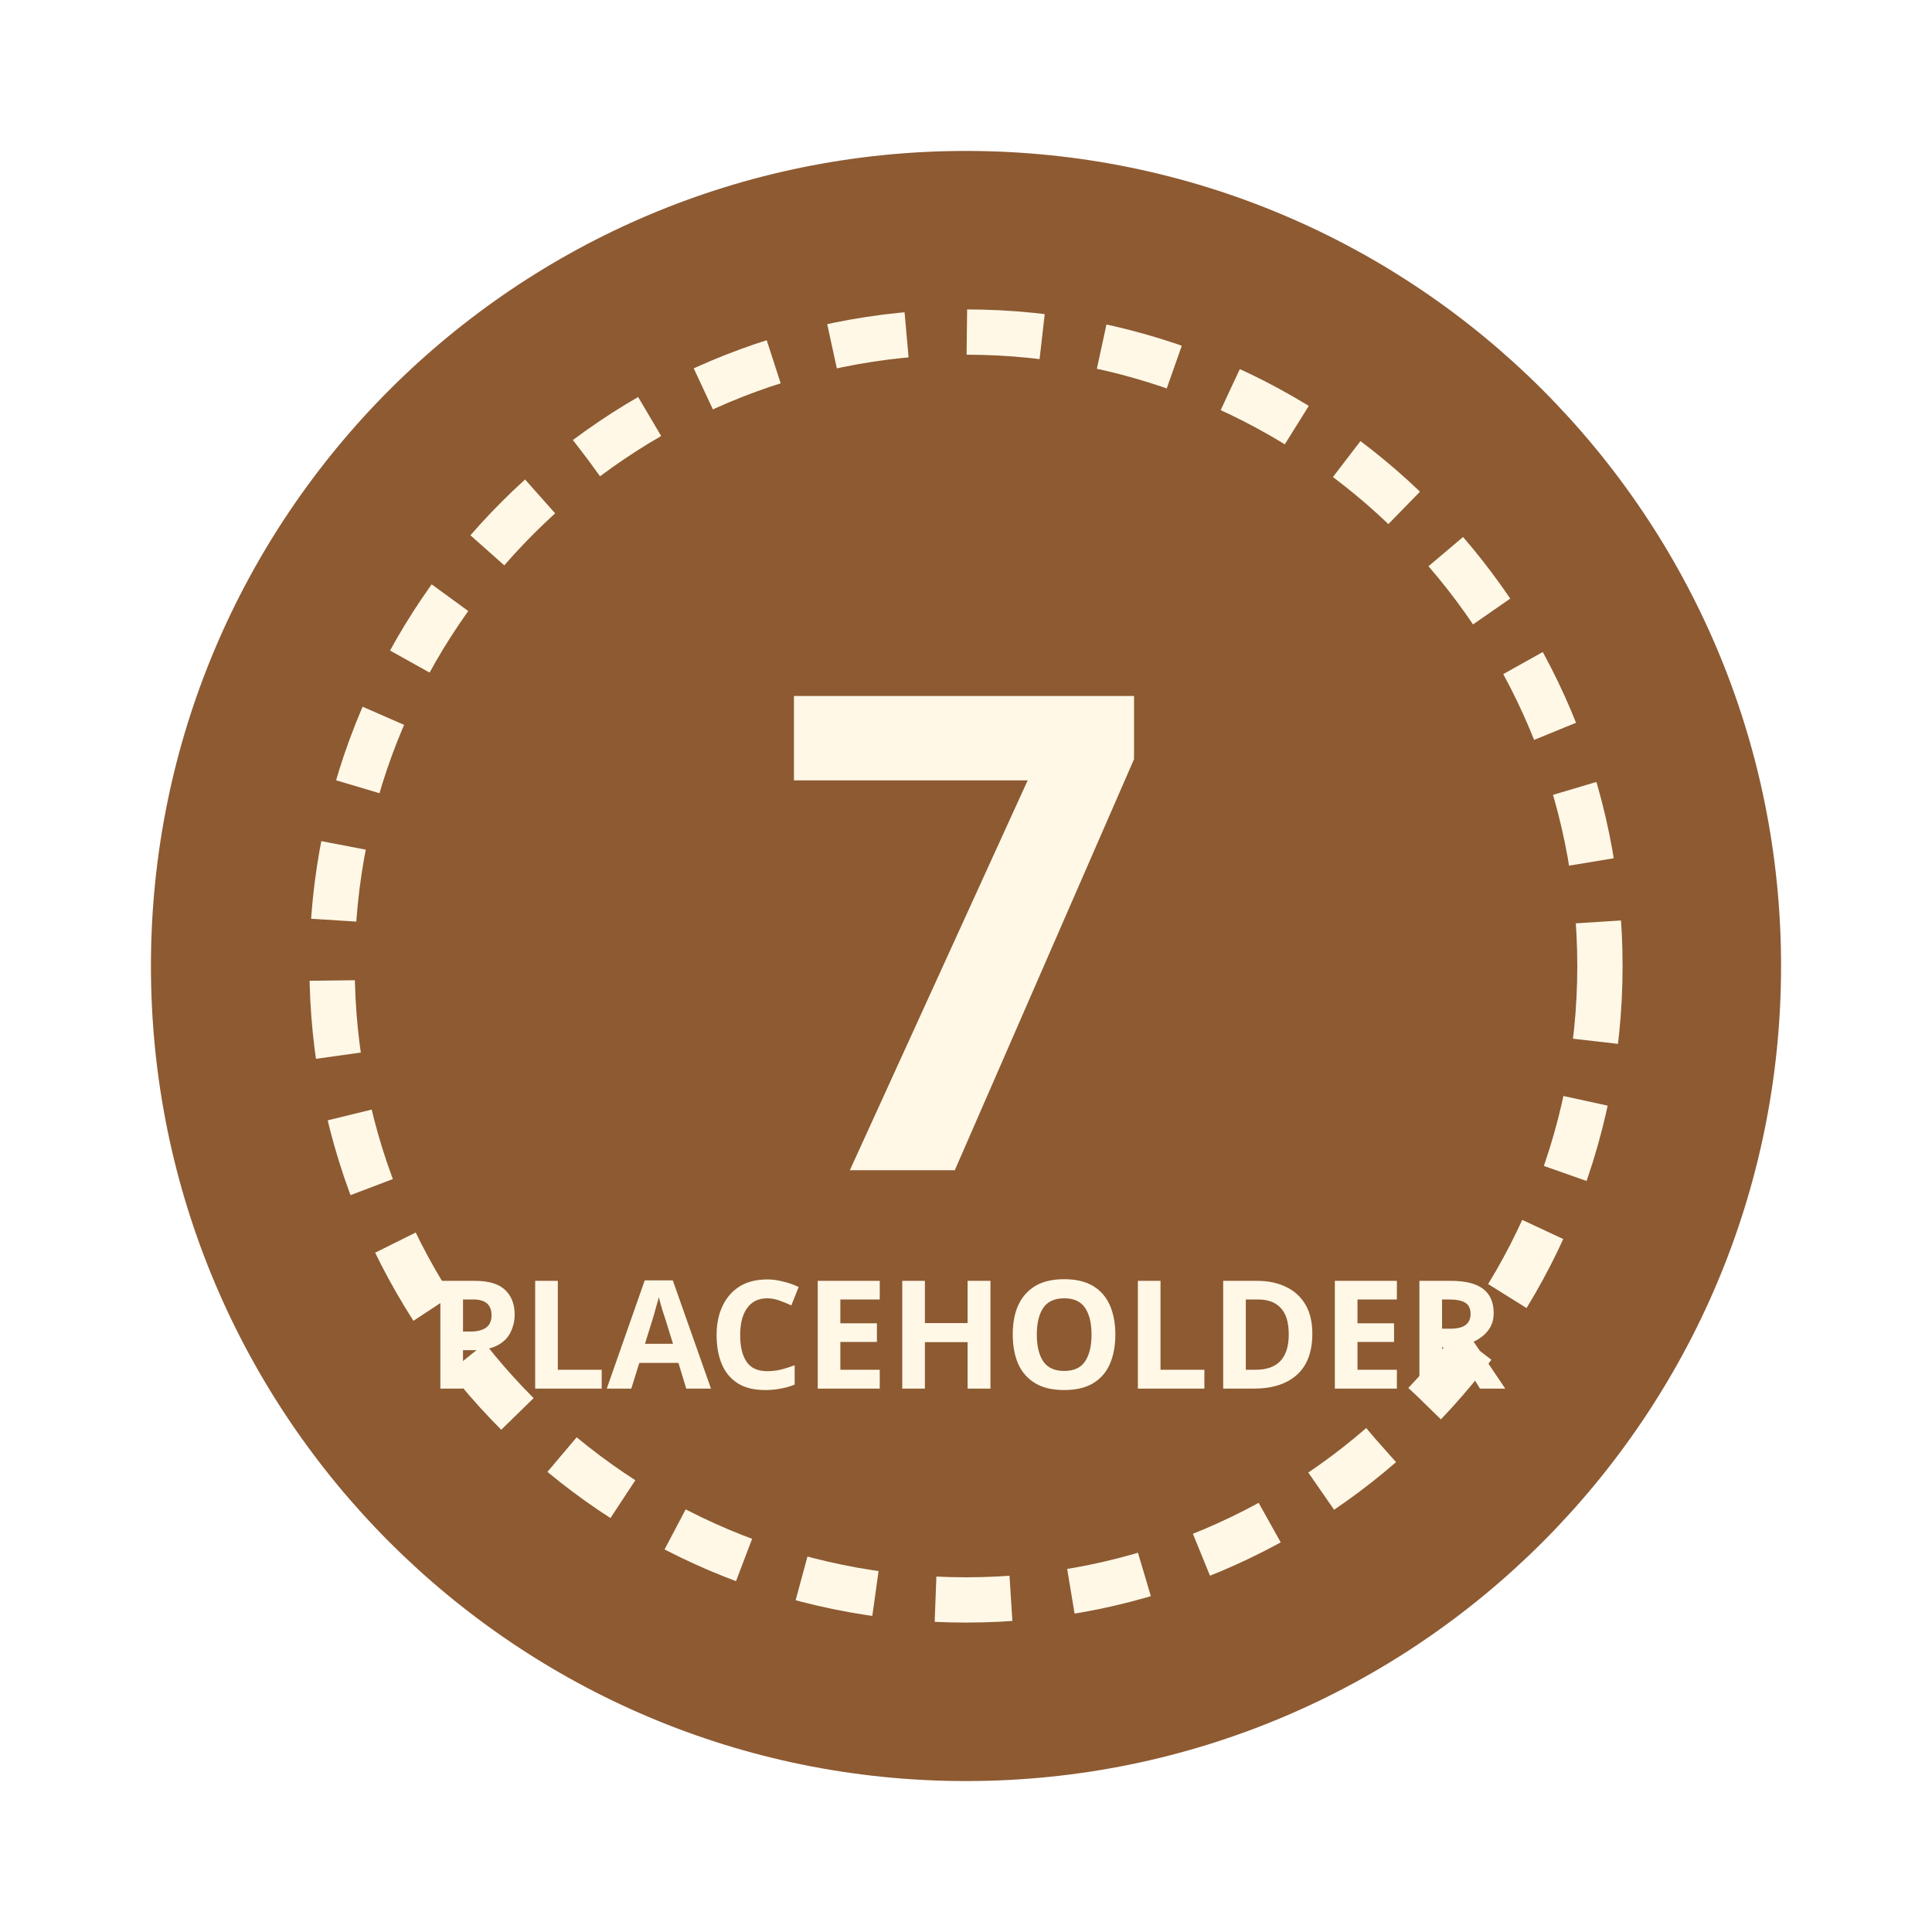
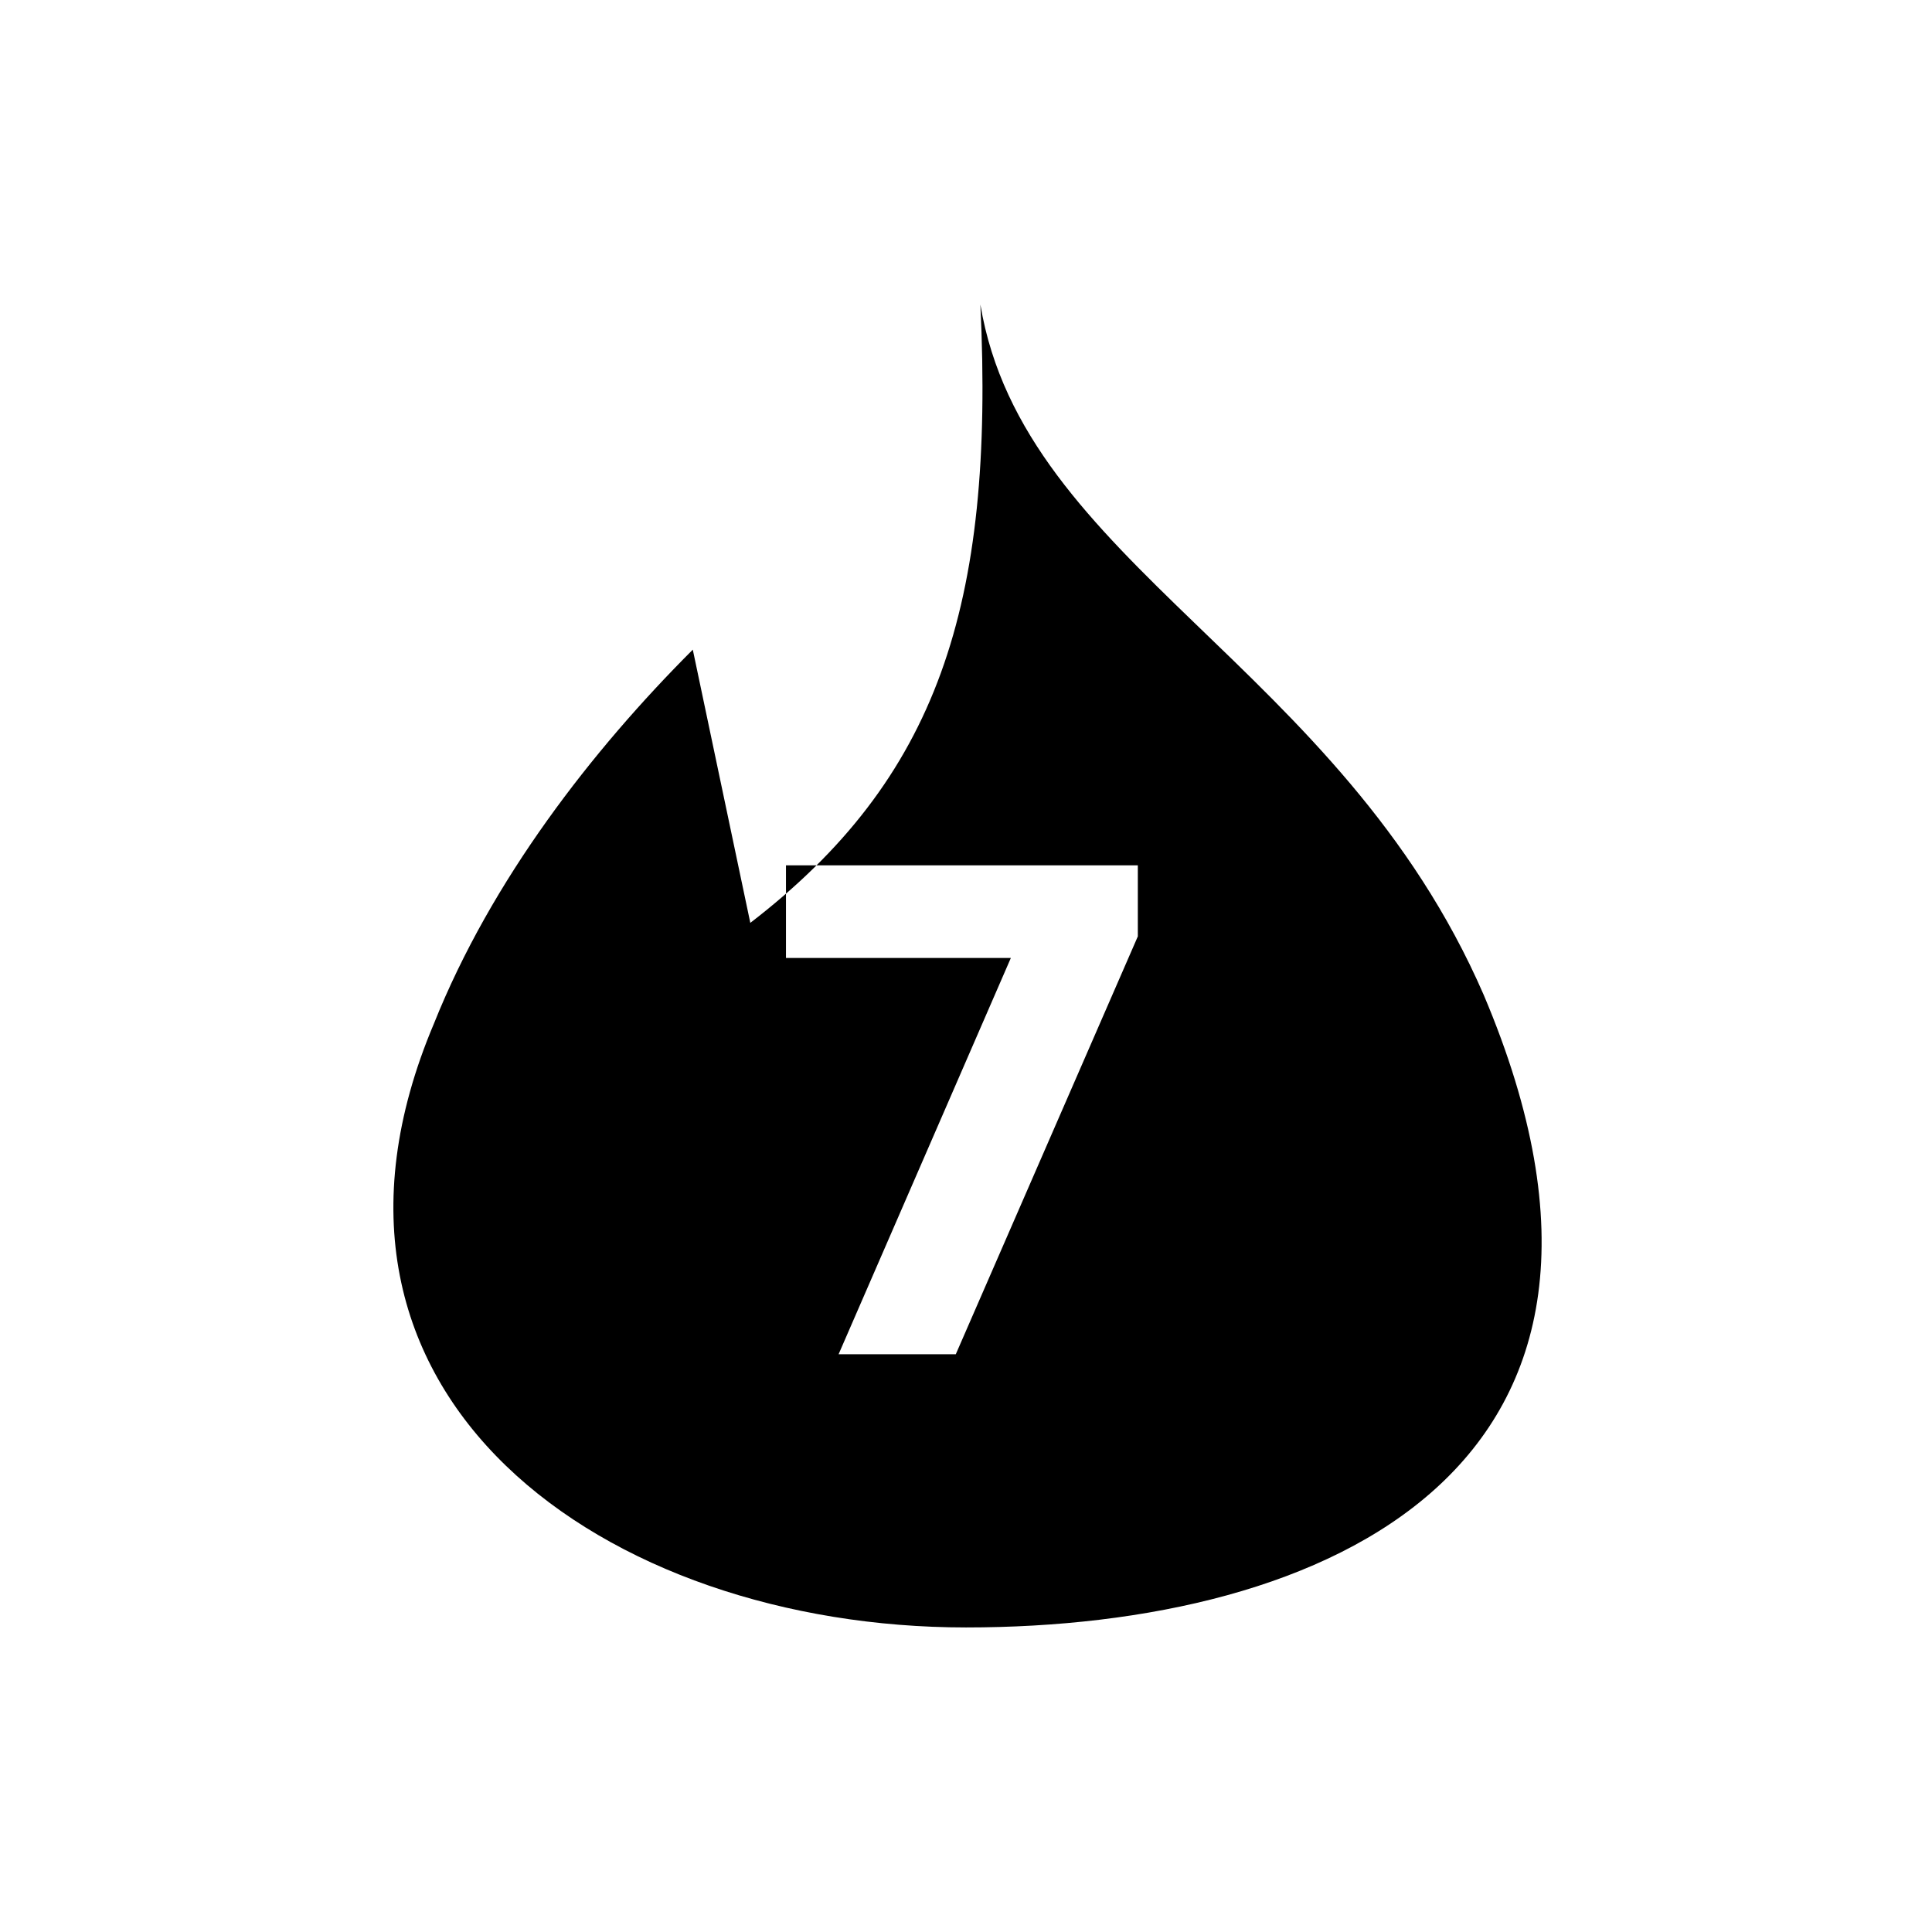
- <svg xmlns="http://www.w3.org/2000/svg" width="128" height="128" viewBox="0 0 128 128" role="img" aria-label="streak.d7 placeholder">
-   <circle cx="64" cy="64" r="54" fill="#8d5a32" />
-   <circle cx="64" cy="64" r="42" fill="none" stroke="#fff8e7" stroke-width="3" stroke-dasharray="5 4" />
-   <text x="64" y="62" text-anchor="middle" dominant-baseline="middle" font-family="sans-serif" font-size="44" font-weight="700" fill="#fff8e7">7</text>
-   <text x="64" y="92" text-anchor="middle" font-family="sans-serif" font-size="10" font-weight="700" fill="#fff8e7">PLACEHOLDER</text>
+ <svg xmlns="http://www.w3.org/2000/svg" width="128" height="128" viewBox="0 0 128 128">
+   <g transform="translate(64 64) scale(0.95266) translate(-64 -64)">
+     <path fill="currentColor" fill-rule="evenodd" d="M65 18C68 36 90 43 100 66C114 99 89 110 64 110C39 110 16 94 27 68C31 58 38 49 45 42L49 61C62 51 66 39 65 18Z M51.48 57.0H75.95V61.94L63.29 91.0H55.14L67.12 63.44H51.48Z" />
+   </g>
</svg>
